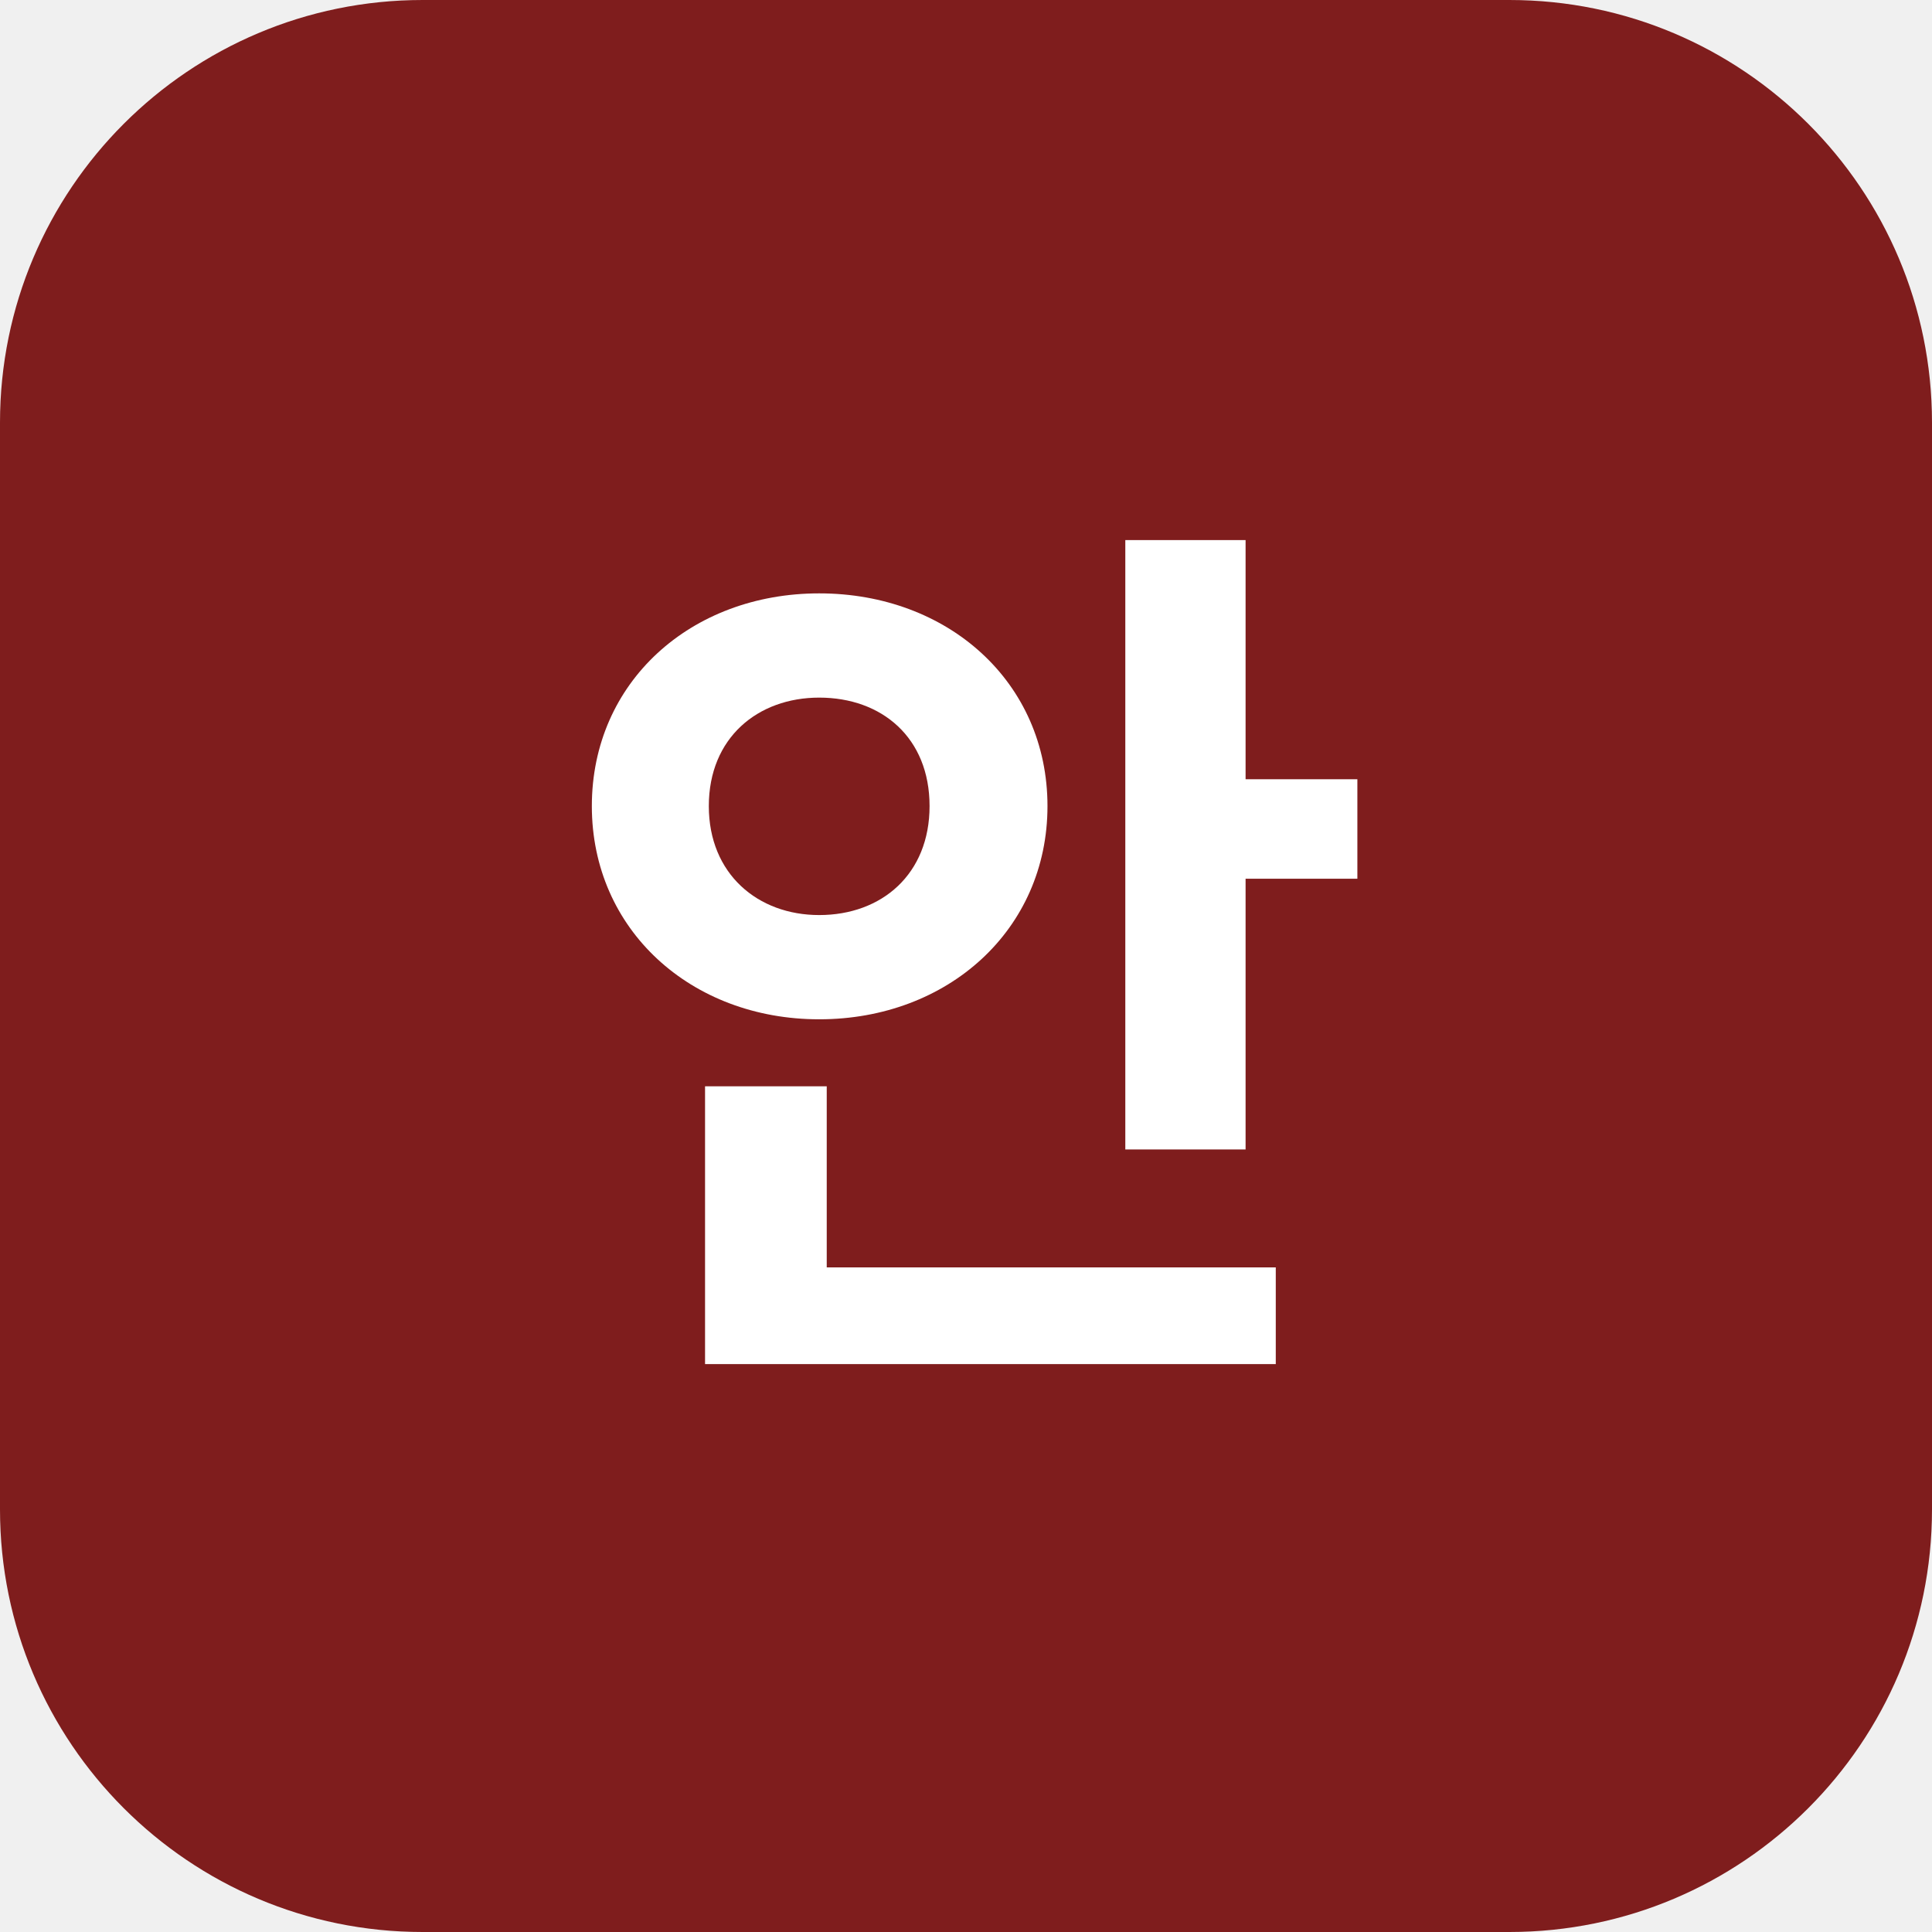
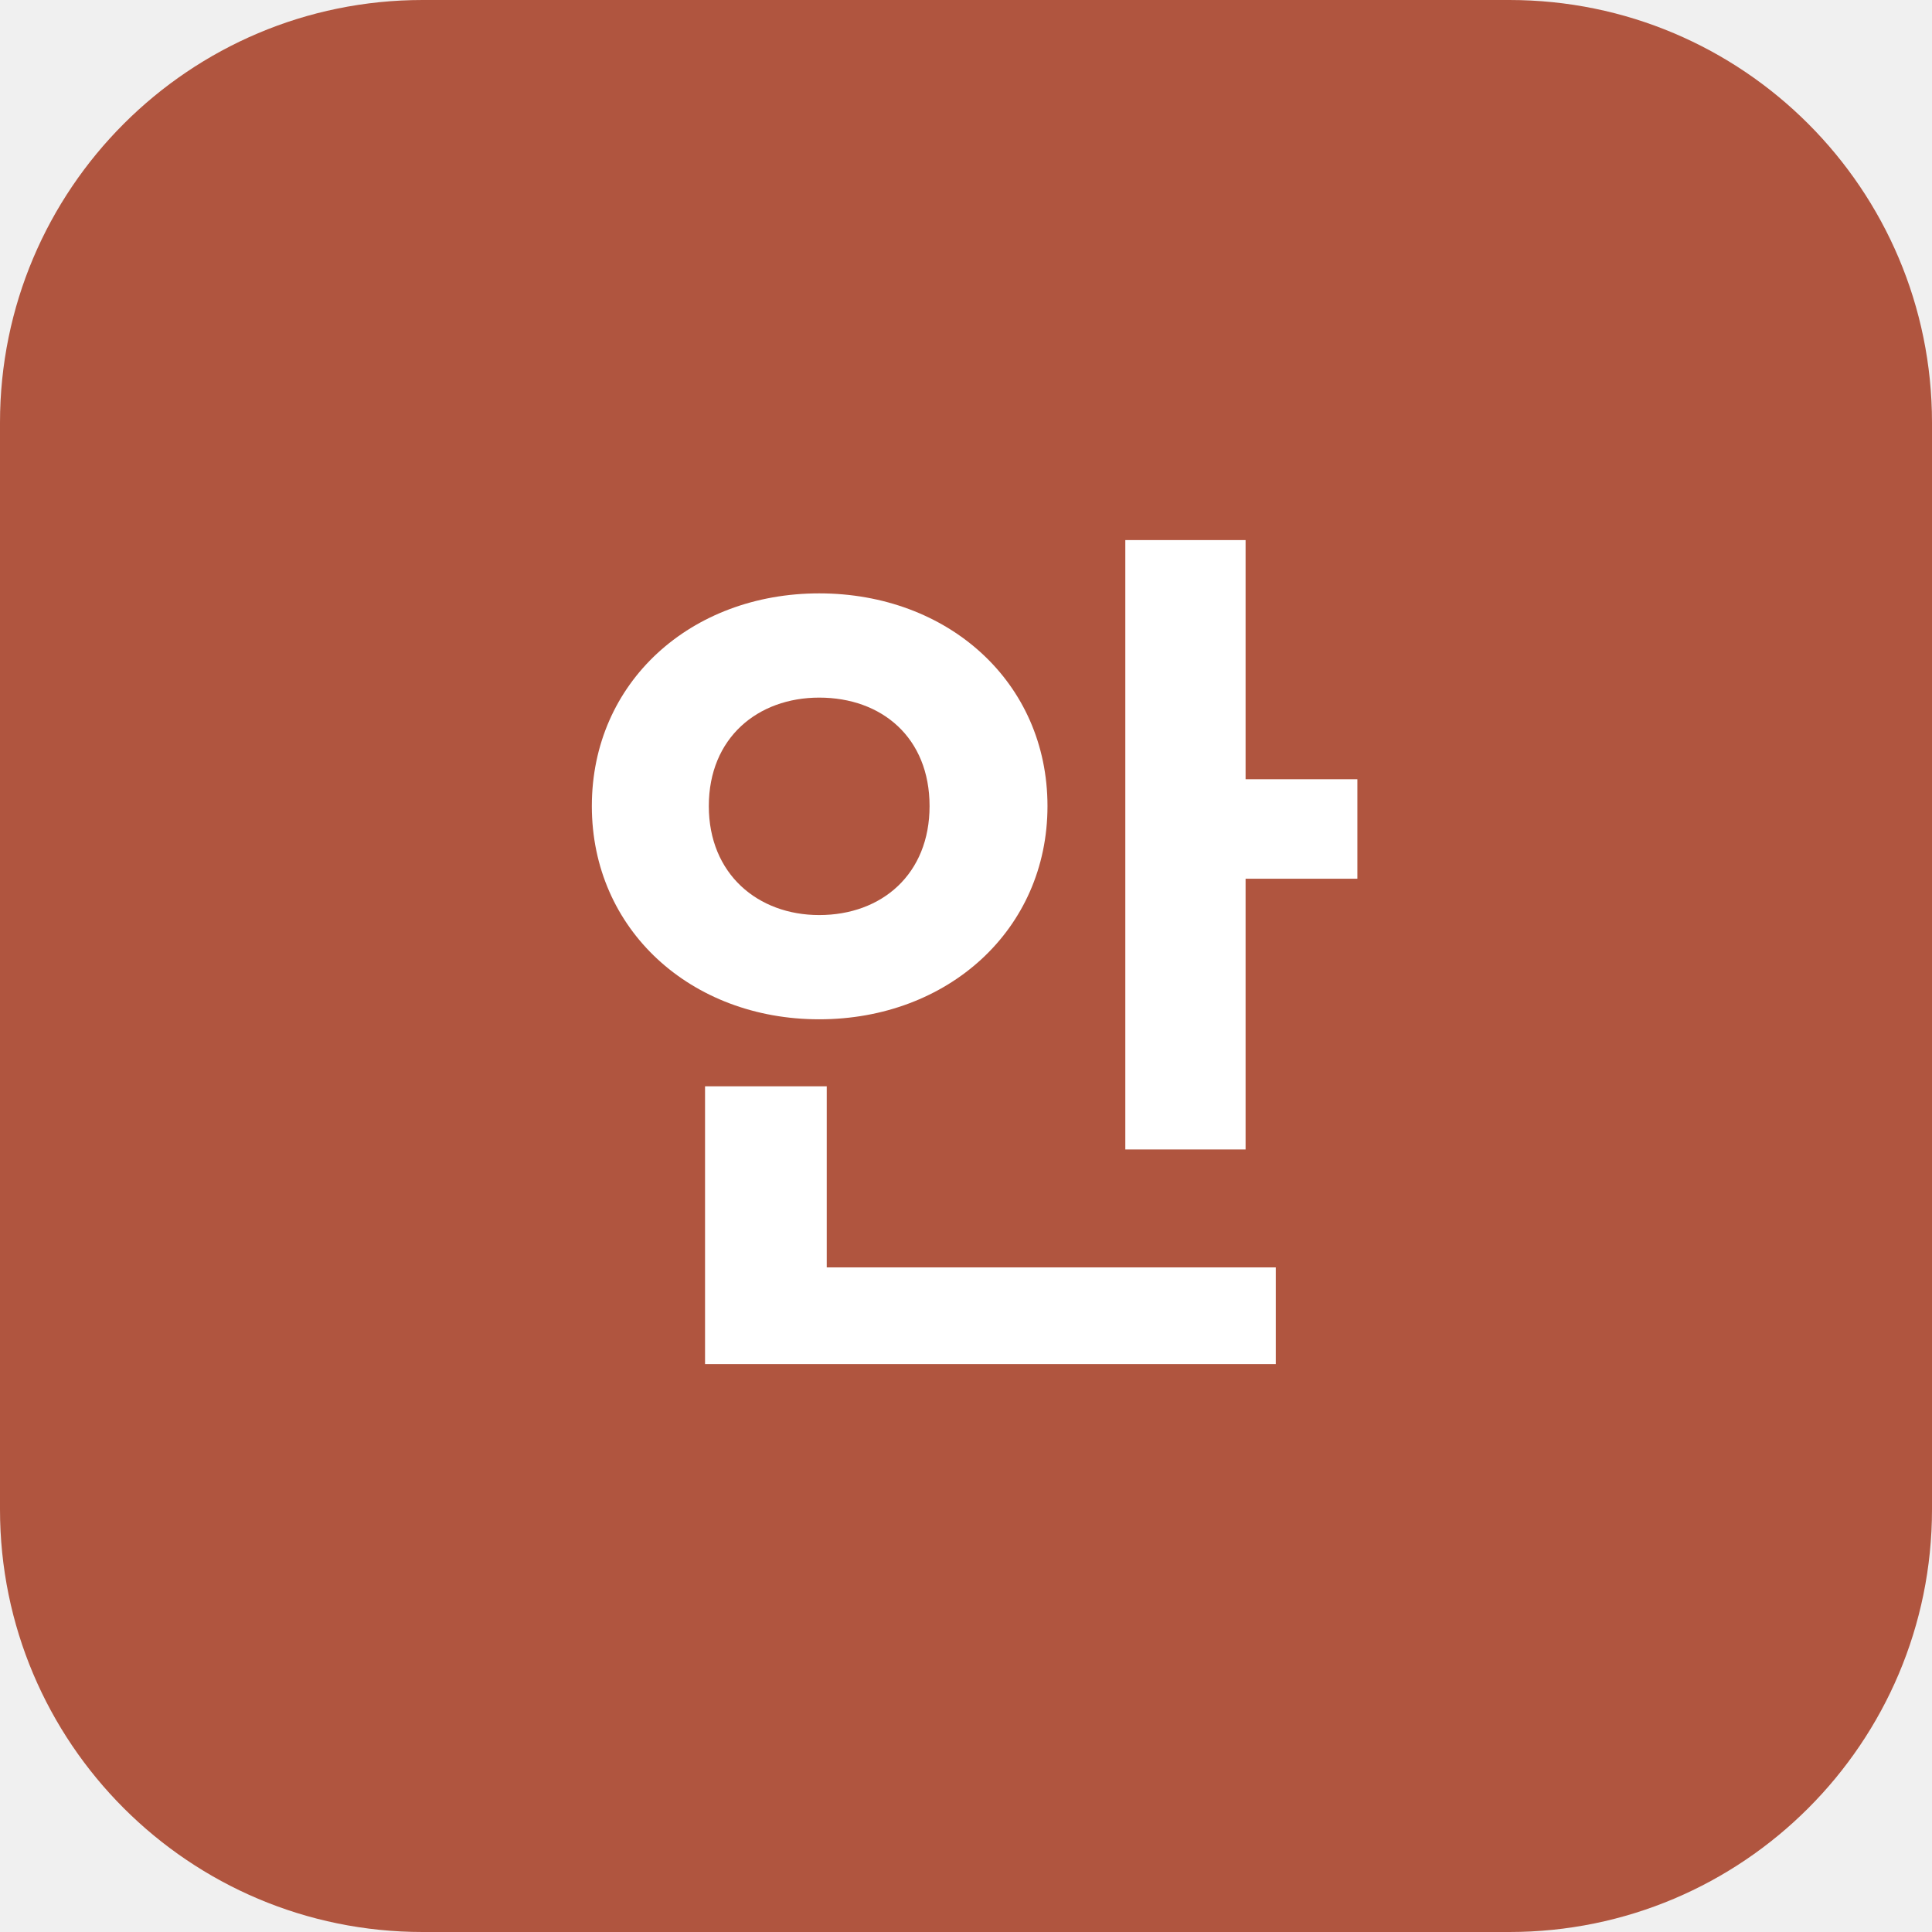
<svg xmlns="http://www.w3.org/2000/svg" viewBox="0 0 64 64">
-   <rect width="64" height="64" rx="14" fill="#7f1d1d" />
+   <rect width="64" height="64" rx="14" fill="#b0553f" />
  <text x="32" y="43" font-family="system-ui,sans-serif" font-size="30" font-weight="700" fill="#fff" text-anchor="middle">안</text>
</svg>
